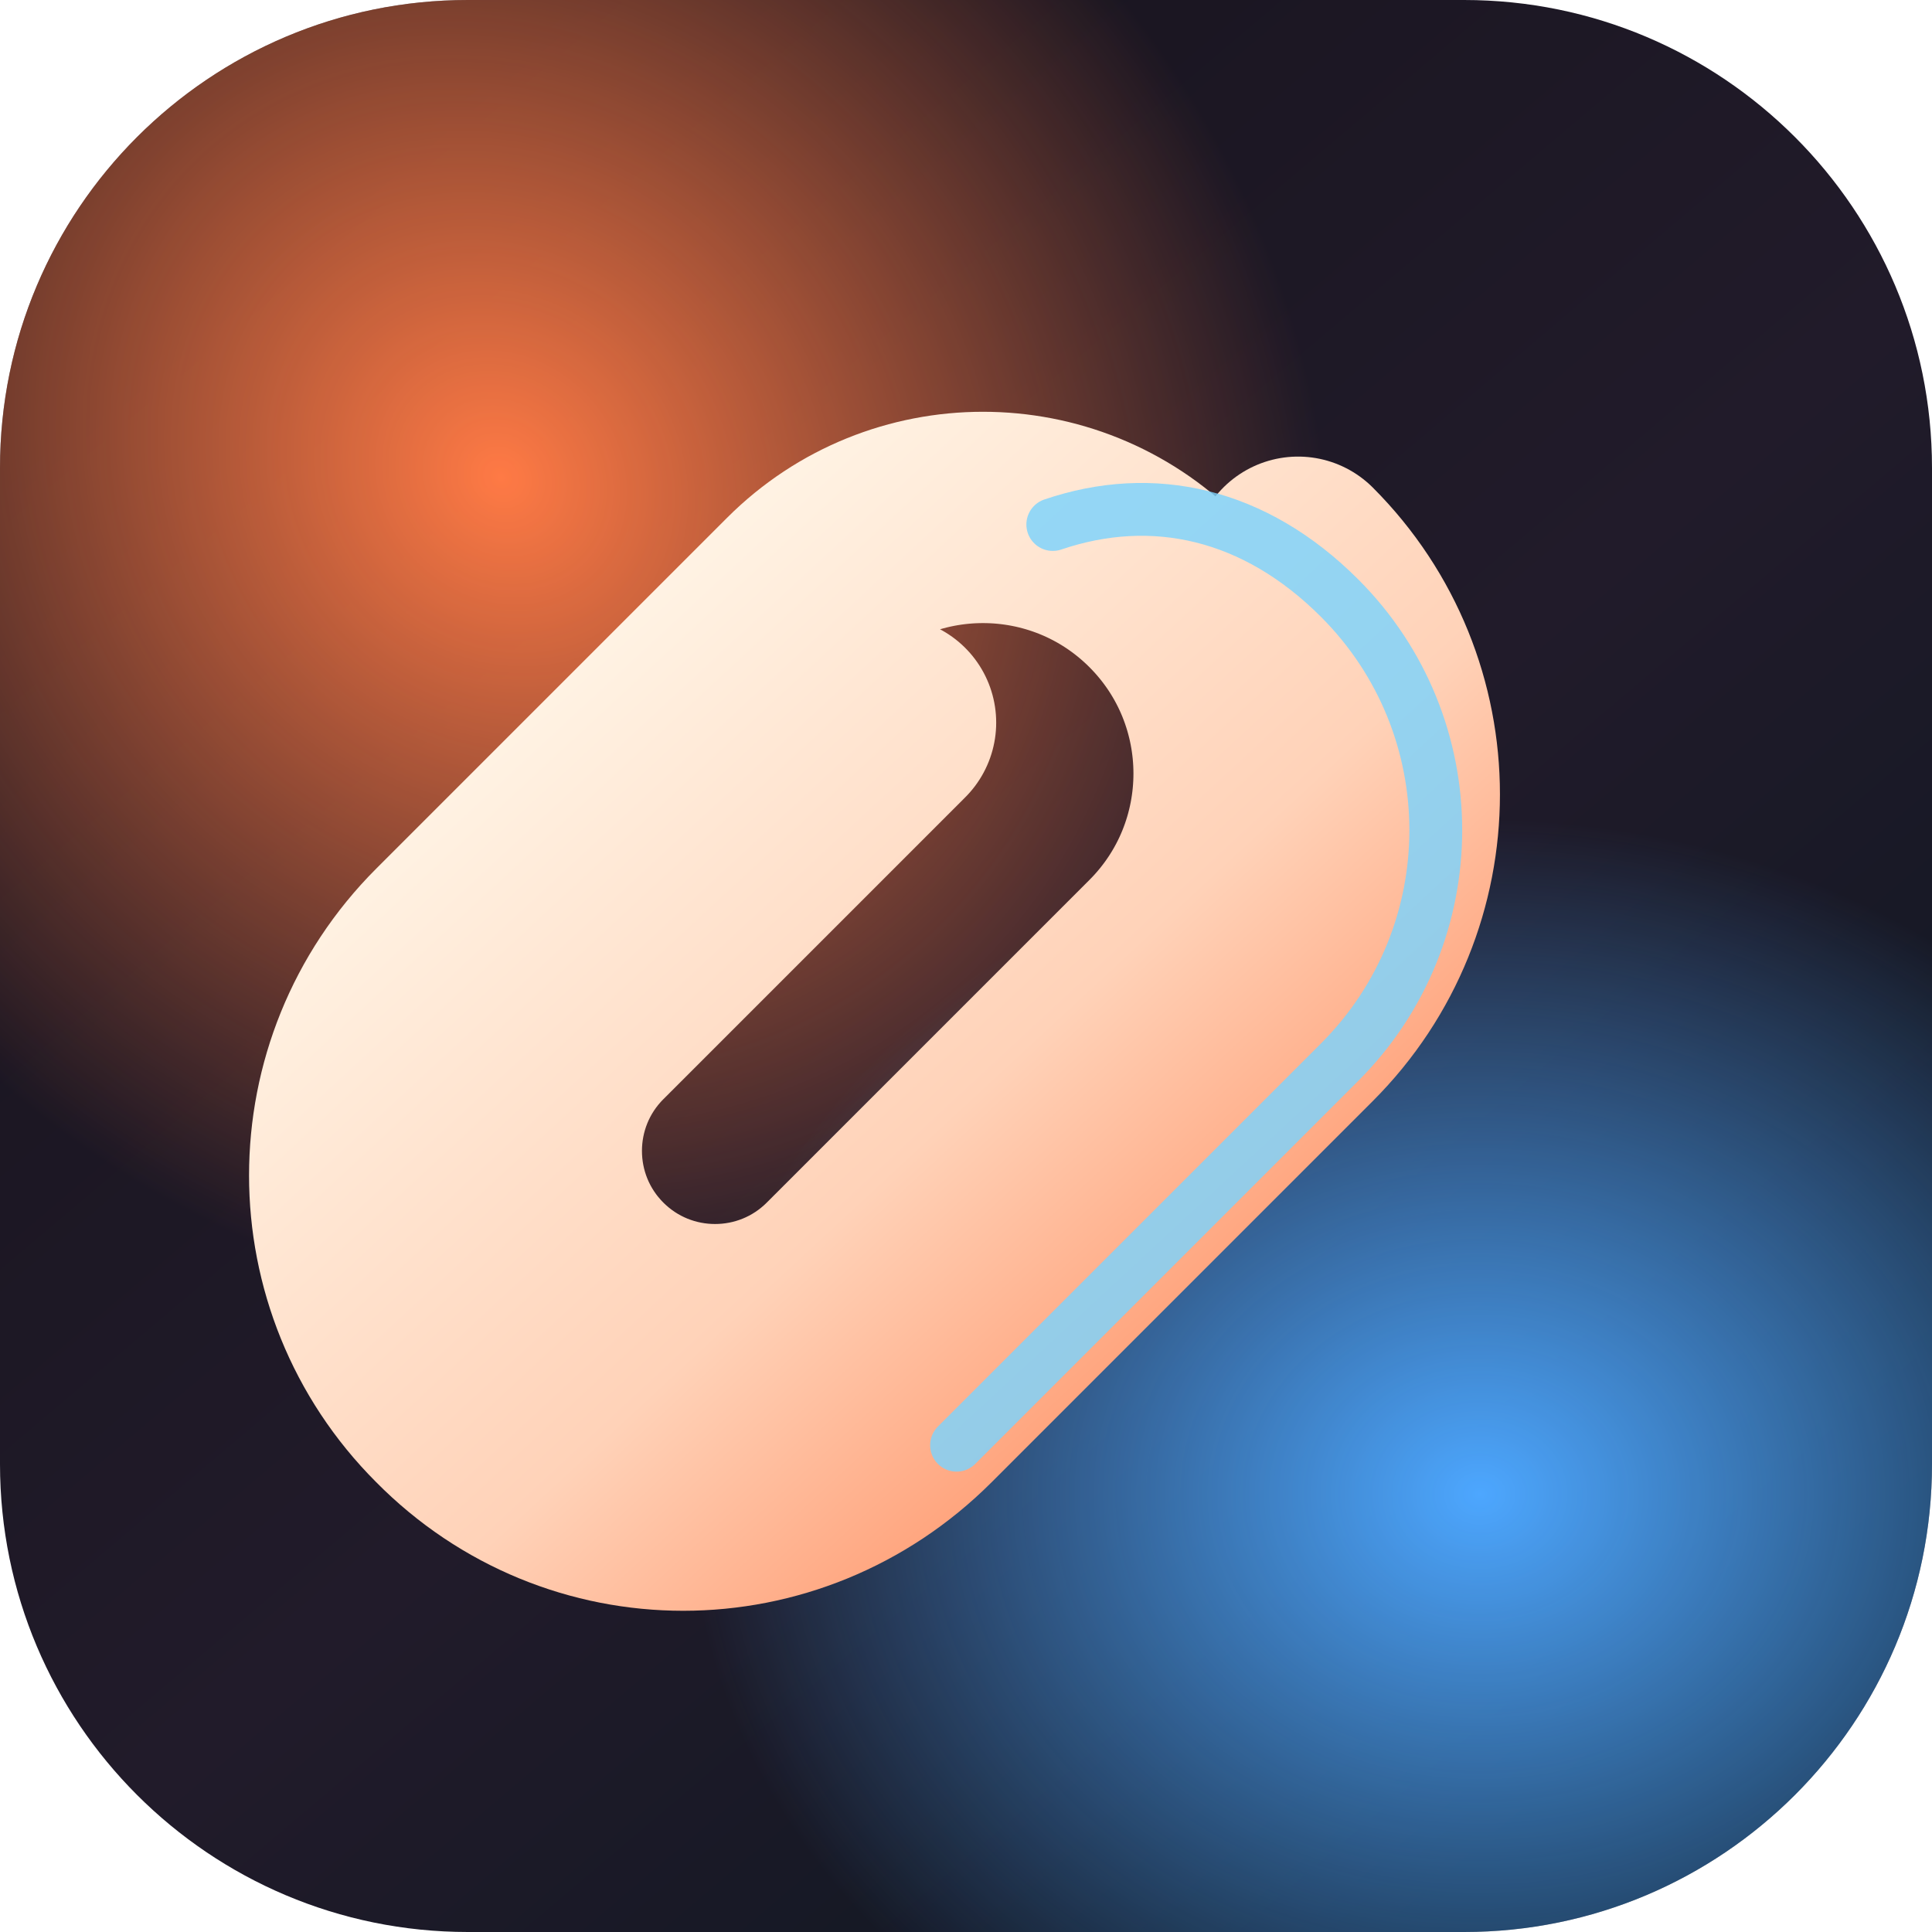
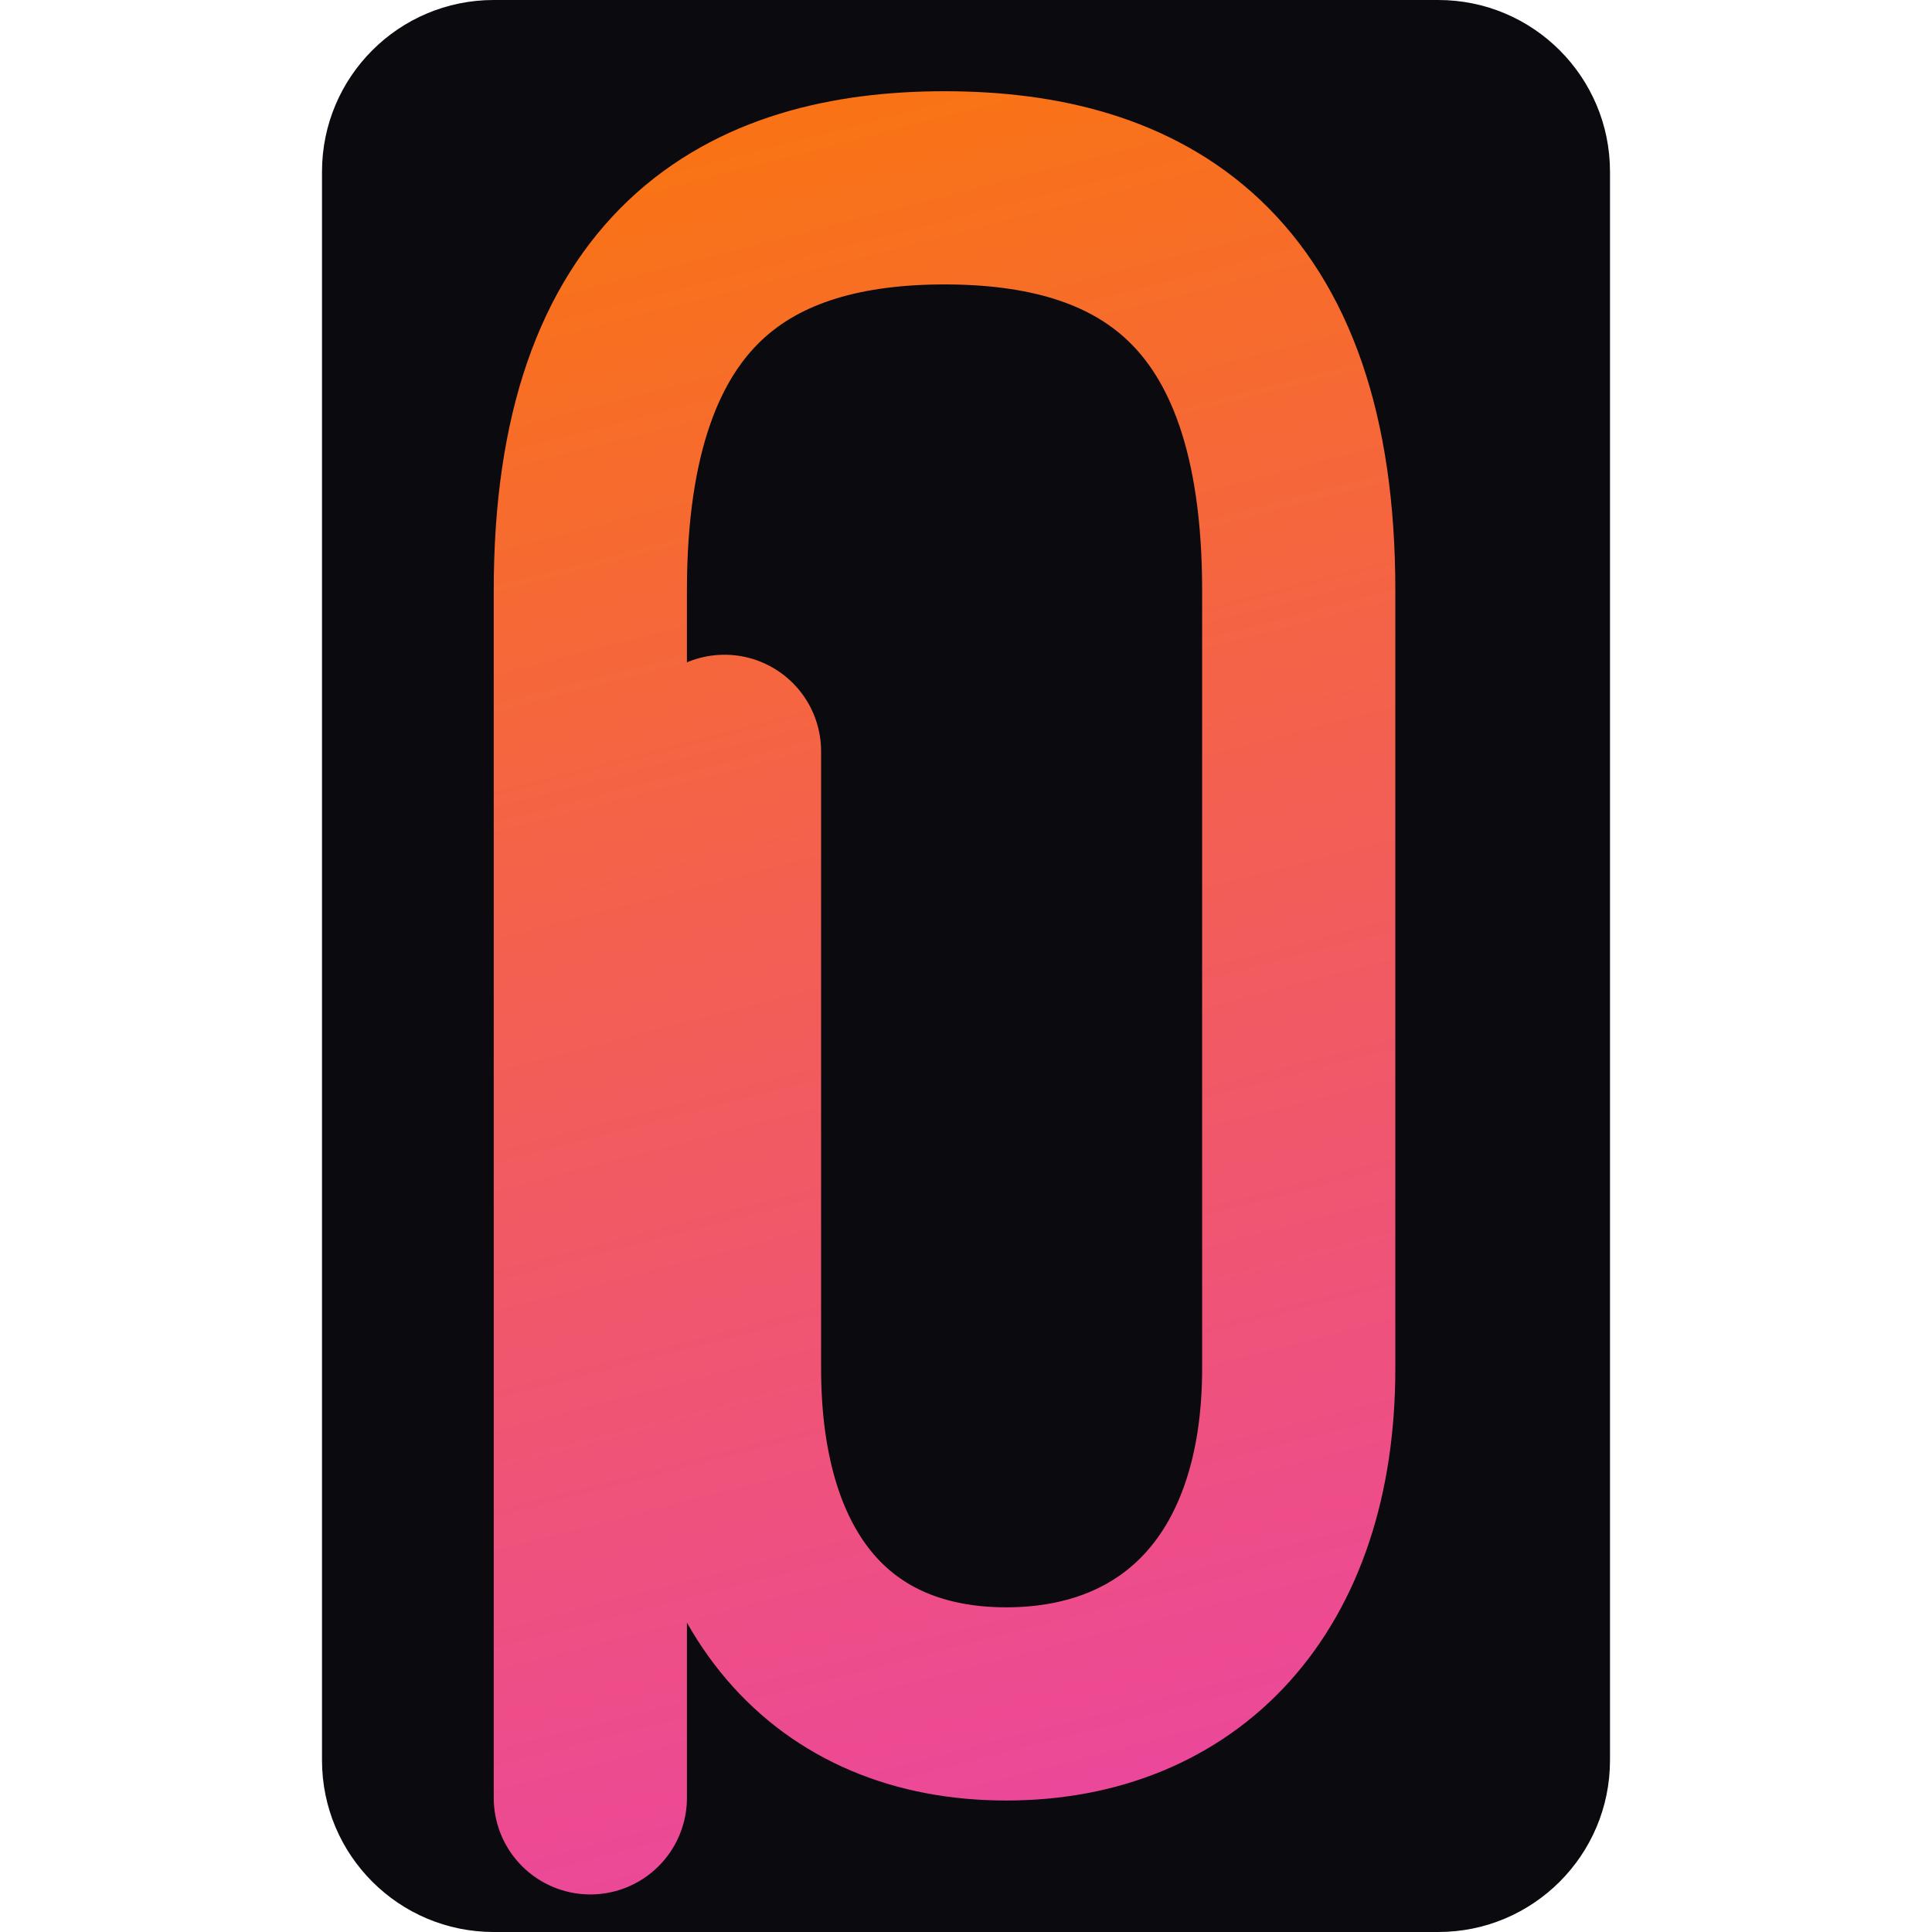
- <svg xmlns="http://www.w3.org/2000/svg" width="256" height="256" viewBox="0 0 1024 1024">
+ <svg xmlns="http://www.w3.org/2000/svg" width="32" height="32" viewBox="280 140 480 720">
  <defs>
-     <linearGradient id="bg" x1="160" y1="96" x2="864" y2="928" gradientUnits="userSpaceOnUse">
-       <stop offset="0" stop-color="#17131D" />
-       <stop offset="0.55" stop-color="#211B2A" />
-       <stop offset="1" stop-color="#0F1722" />
-     </linearGradient>
-     <radialGradient id="glowA" cx="0" cy="0" r="1" gradientUnits="userSpaceOnUse" gradientTransform="translate(268 252) rotate(49.8) scale(466 415)">
-       <stop stop-color="#FF7A45" />
-       <stop offset="1" stop-color="#FF7A45" stop-opacity="0" />
-     </radialGradient>
-     <radialGradient id="glowB" cx="0" cy="0" r="1" gradientUnits="userSpaceOnUse" gradientTransform="translate(786 792) rotate(180) scale(422 358)">
-       <stop stop-color="#4DA7FF" />
-       <stop offset="1" stop-color="#4DA7FF" stop-opacity="0" />
-     </radialGradient>
-     <linearGradient id="wire" x1="314" y1="298" x2="717" y2="733" gradientUnits="userSpaceOnUse">
-       <stop offset="0" stop-color="#FFF6E8" />
-       <stop offset="0.58" stop-color="#FFD2B8" />
-       <stop offset="1" stop-color="#FF8B5D" />
+     <linearGradient id="w" x1="380" y1="210" x2="535" y2="810" gradientUnits="userSpaceOnUse">
+       <stop offset="0" stop-color="#f97316" />
+       <stop offset="1" stop-color="#ec4899" />
    </linearGradient>
  </defs>
-   <rect width="1024" height="1024" rx="248" fill="url(#bg)" />
-   <rect width="1024" height="1024" rx="248" fill="url(#glowA)" />
-   <rect width="1024" height="1024" rx="248" fill="url(#glowB)" />
-   <path d="M688 298C756 366 756 476 688 544L486 746C417 815 307 815 239 746C171 678 171 568 239 500L425 314C478 261 564 261 617 314C670 367 670 453 617 506L446 677C409 714 349 714 312 677C275 640 275 580 312 543L472 383" fill="none" stroke="url(#wire)" stroke-width="112" stroke-linecap="round" stroke-linejoin="round" />
-   <path d="M558 278C611 260 665 272 710 317C778 385 778 495 710 563L507 766" fill="none" stroke="#7DD3FC" stroke-opacity="0.82" stroke-width="28" stroke-linecap="round" stroke-linejoin="round" />
+   <rect x="280" y="140" width="480" height="720" rx="64" fill="#0a0a0f" />
+   <path d="M380 810 L380 360 C380 242 440 210 512 210 C584 210 644 242 644 360 L644 650 C644 730 600 775 535 775 C470 775 430 730 430 650 L430 420" fill="none" stroke="url(#w)" stroke-width="72" stroke-linecap="round" stroke-linejoin="round" />
</svg>
